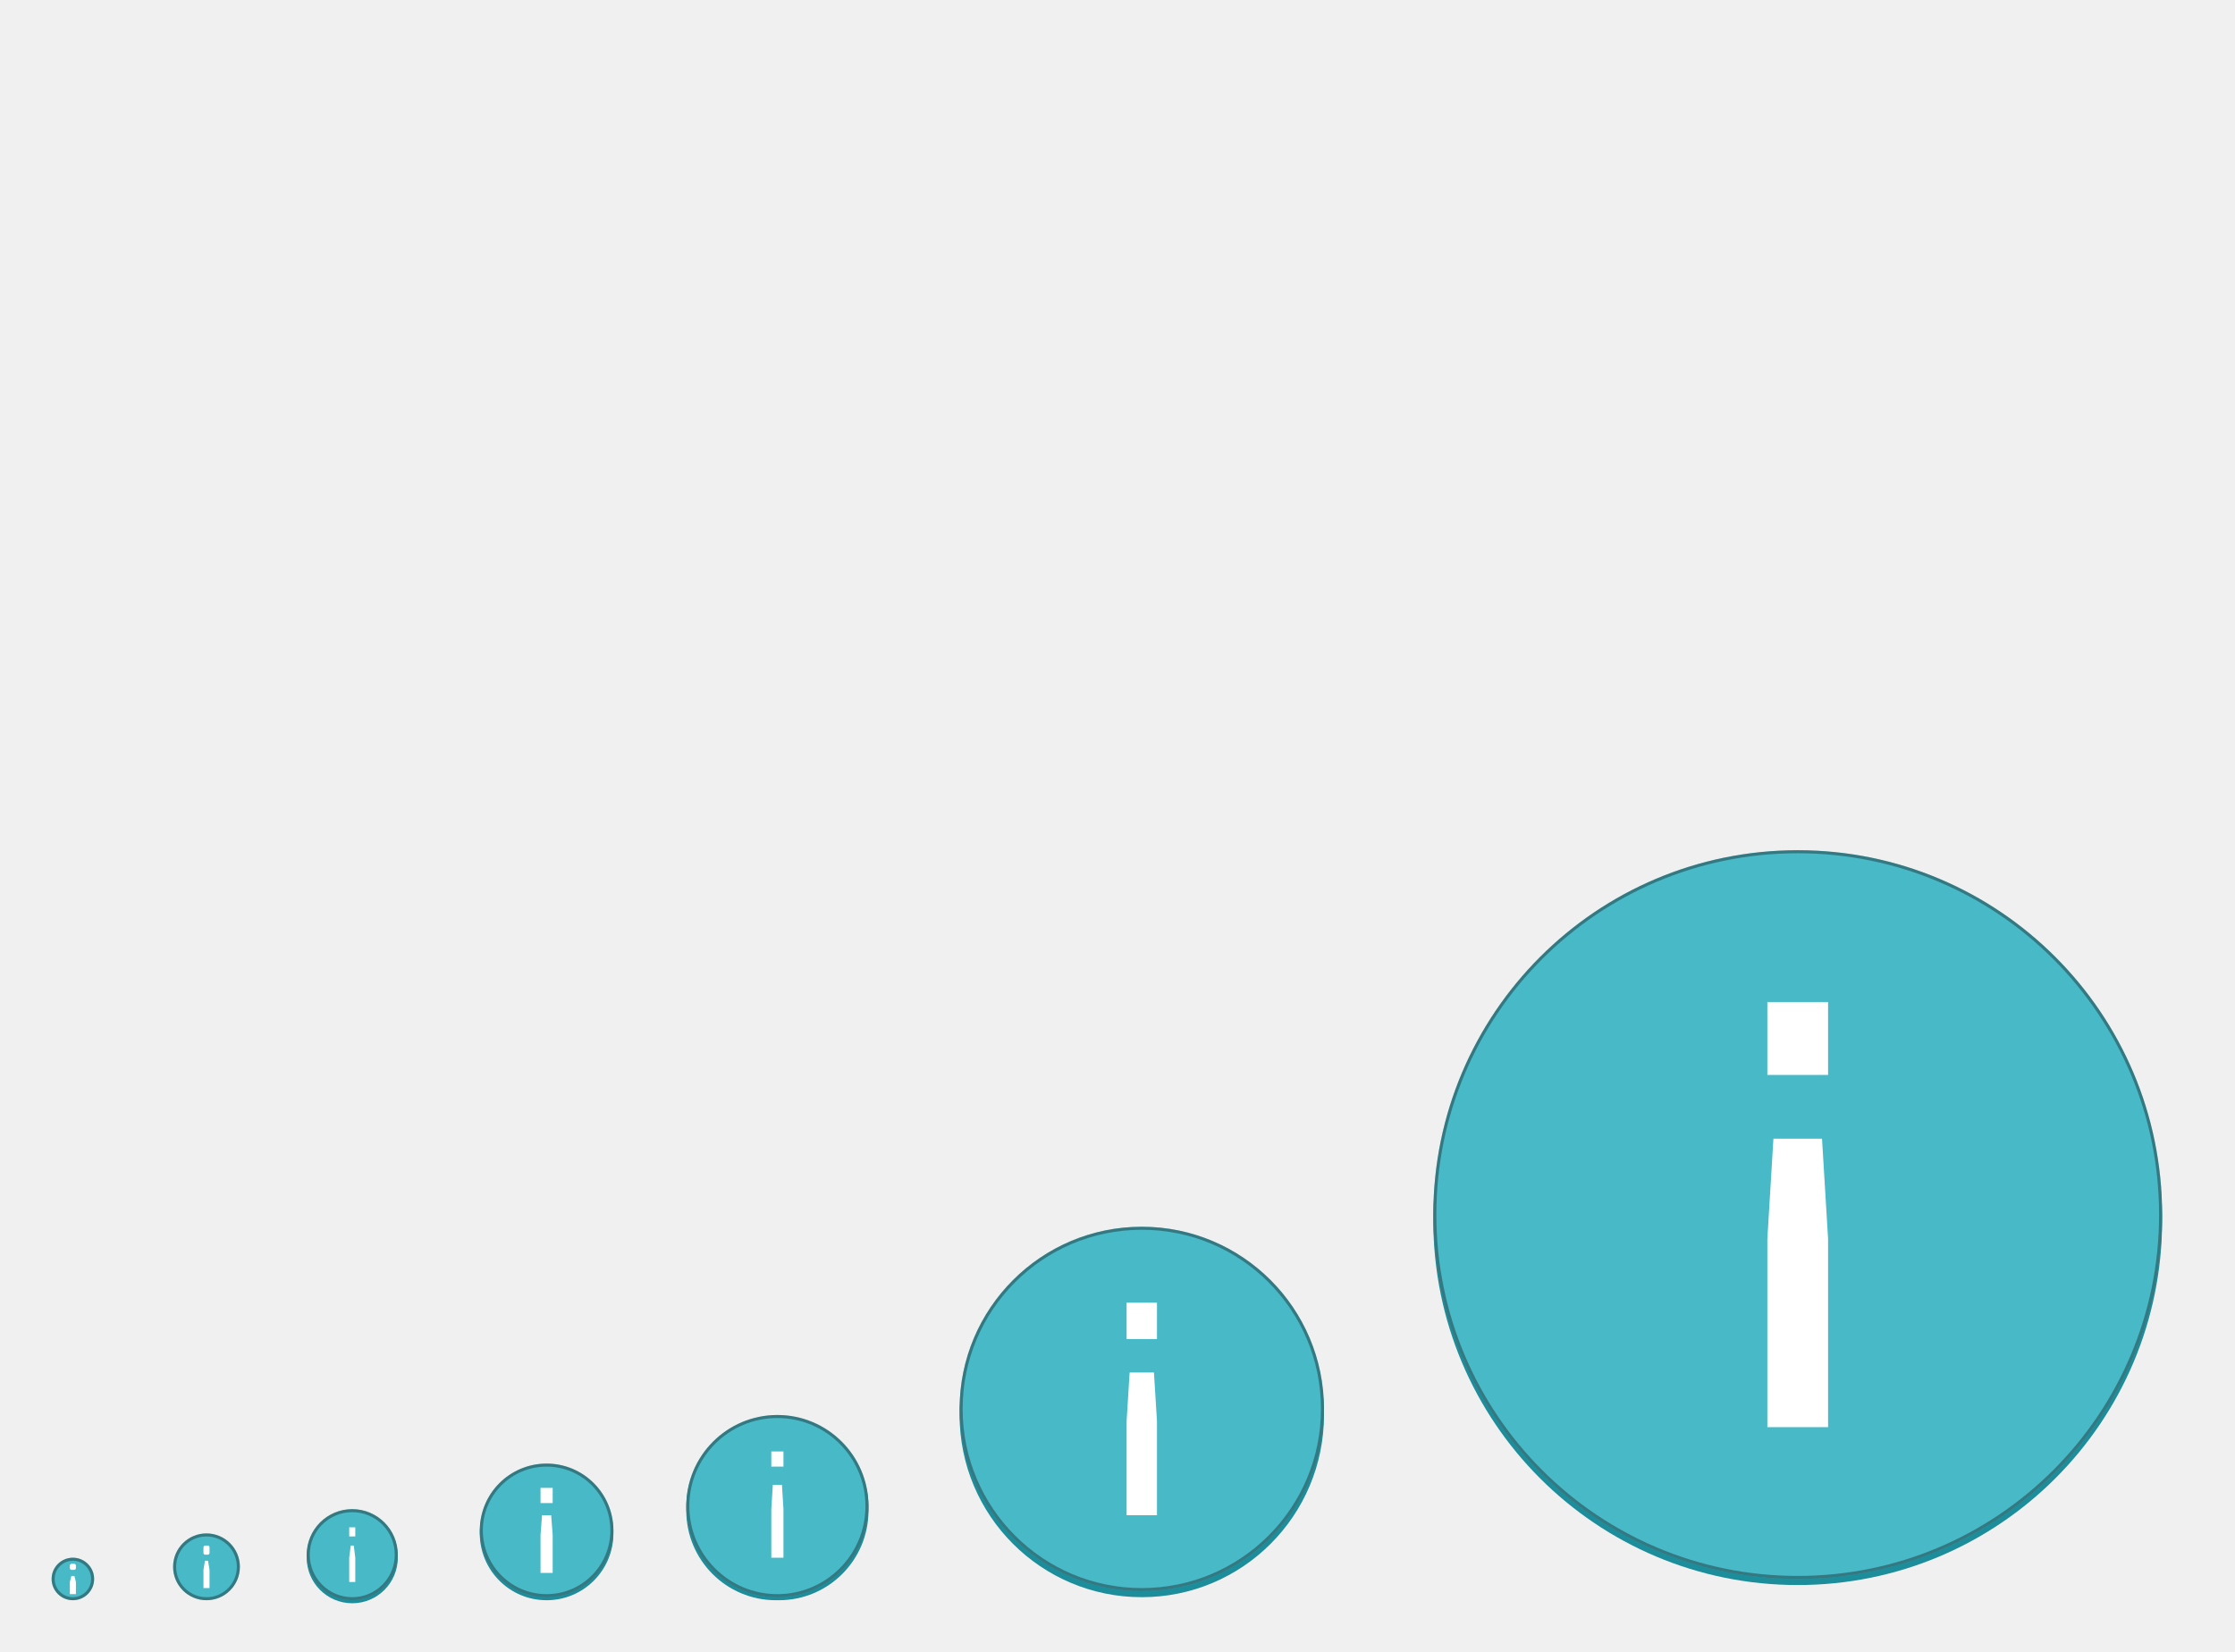
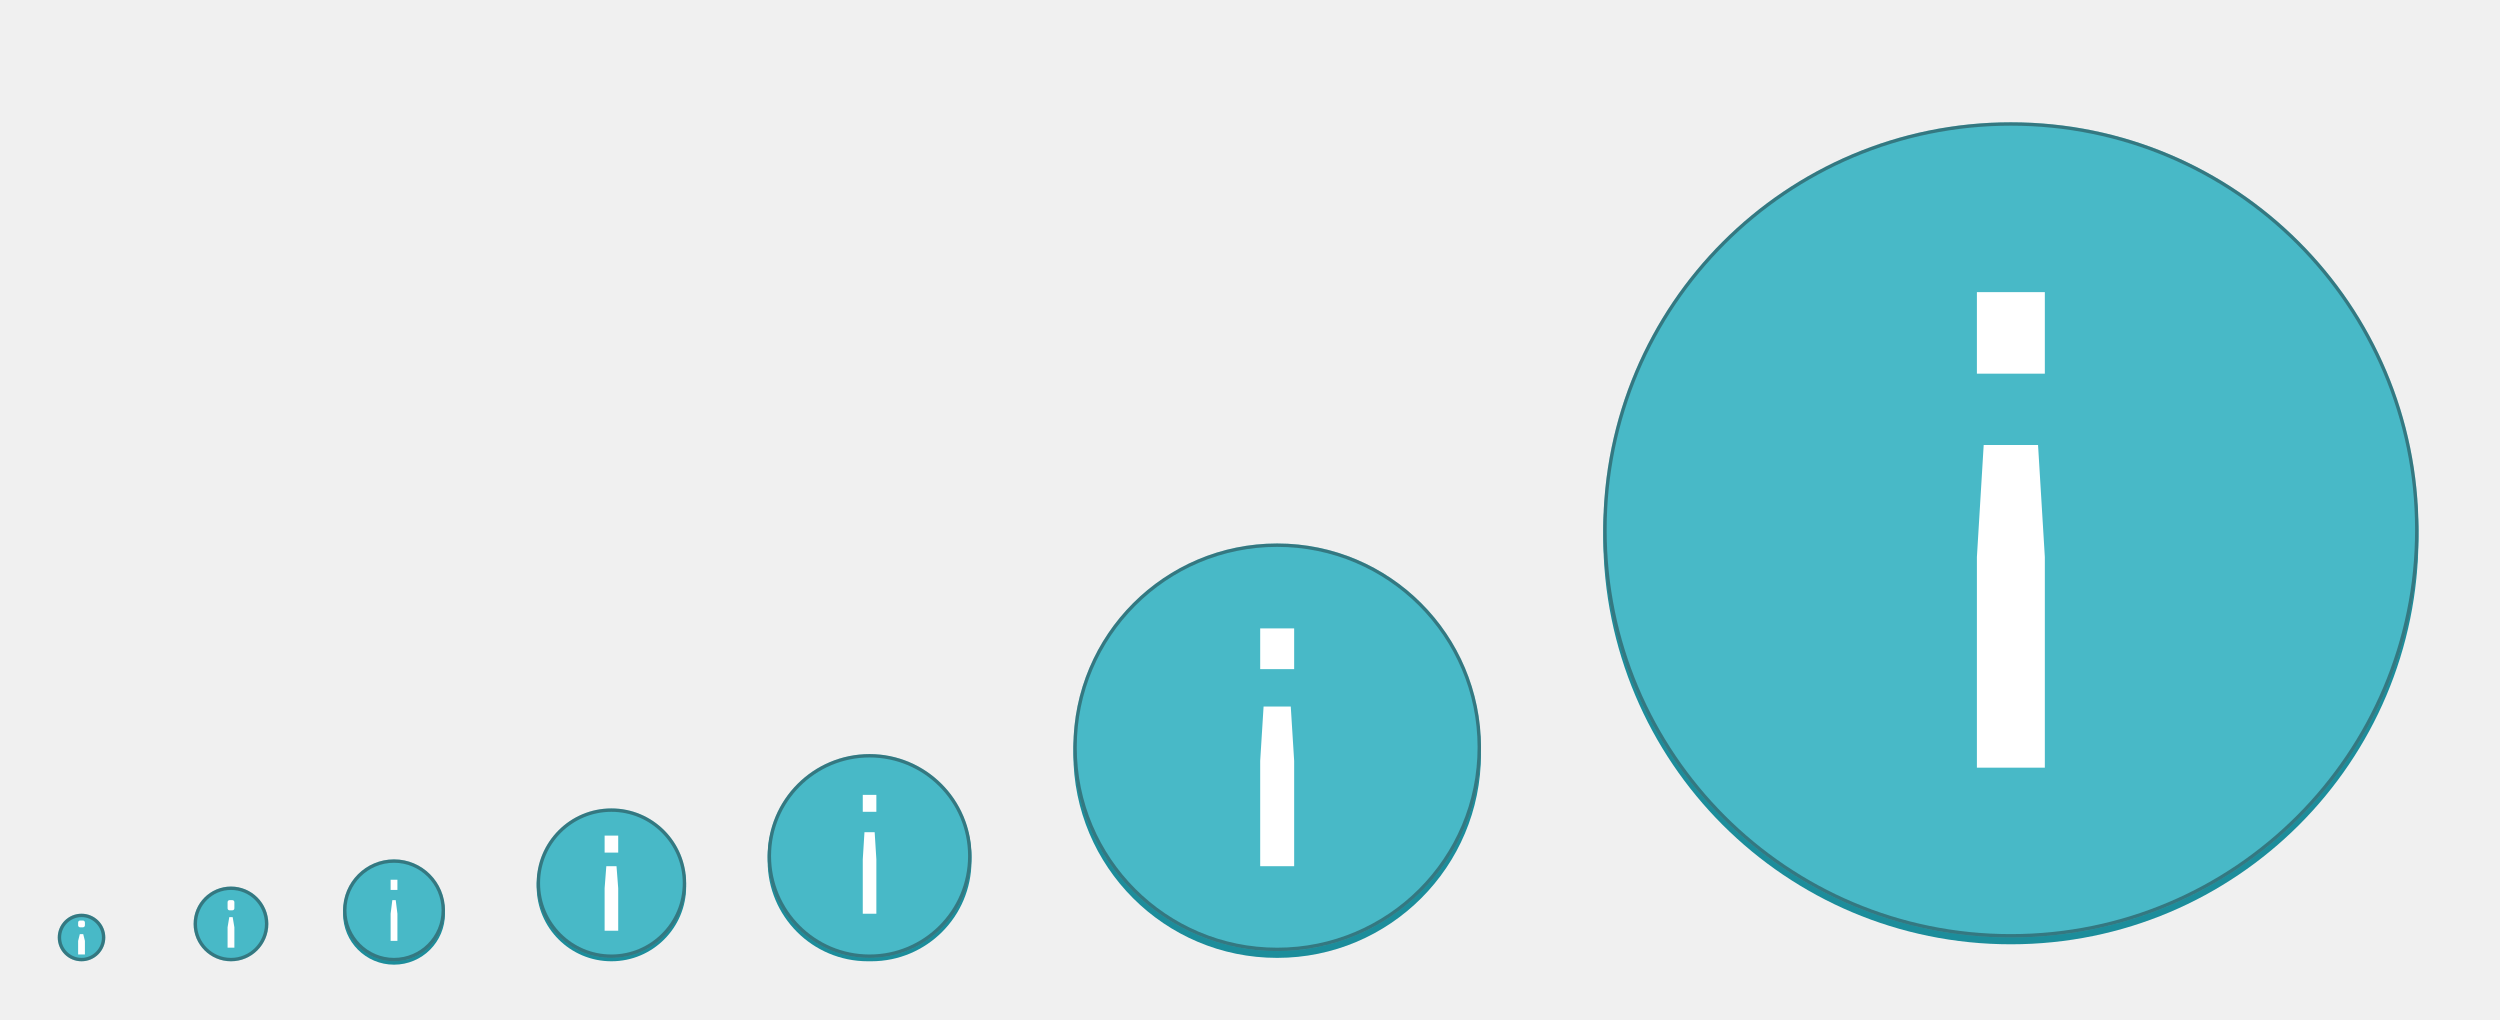
- <svg xmlns="http://www.w3.org/2000/svg" xmlns:xlink="http://www.w3.org/1999/xlink" width="736" height="544" id="svg11300" version="1.0" style="display:inline;enable-background:new">
+ <svg xmlns="http://www.w3.org/2000/svg" xmlns:xlink="http://www.w3.org/1999/xlink" width="736" height="300" id="svg11300" version="1.0" style="display:inline;enable-background:new">
  <defs id="defs3">
    <linearGradient id="linearGradient2797">
      <stop style="stop-color:#888888;stop-opacity:0.196" offset="0" id="stop2789" />
      <stop id="stop2791" offset="0.065" style="stop-color:#7f7f7f;stop-opacity:0.314" />
      <stop style="stop-color:#7f7f7f;stop-opacity:0.196" offset="0.927" id="stop2793" />
      <stop style="stop-color:#000000;stop-opacity:0.275" offset="1" id="stop2795" />
    </linearGradient>
    <linearGradient id="linearGradient2772">
      <stop style="stop-color:#888888;stop-opacity:0.196" offset="0" id="stop2764" />
      <stop id="stop2766" offset="0.038" style="stop-color:#7f7f7f;stop-opacity:0.314" />
      <stop style="stop-color:#7f7f7f;stop-opacity:0.196" offset="0.943" id="stop2768" />
      <stop style="stop-color:#000000;stop-opacity:0.275" offset="1" id="stop2770" />
    </linearGradient>
    <linearGradient id="linearGradient2689">
      <stop style="stop-color:#888888;stop-opacity:0.196" offset="0" id="stop2681" />
      <stop id="stop2683" offset="0.04" style="stop-color:#7f7f7f;stop-opacity:0.314" />
      <stop style="stop-color:#7f7f7f;stop-opacity:0.196" offset="0.92" id="stop2685" />
      <stop style="stop-color:#000000;stop-opacity:0.275" offset="1" id="stop2687" />
    </linearGradient>
    <linearGradient id="linearGradient2649">
      <stop id="stop2641" offset="0" style="stop-color:#888888;stop-opacity:0.196" />
      <stop style="stop-color:#7f7f7f;stop-opacity:0.314" offset="0.053" id="stop2643" />
      <stop id="stop2645" offset="0.895" style="stop-color:#7f7f7f;stop-opacity:0.196" />
      <stop id="stop2647" offset="1" style="stop-color:#000000;stop-opacity:0.275" />
    </linearGradient>
    <linearGradient id="linearGradient2591">
      <stop id="stop2583" offset="0" style="stop-color:#000000;stop-opacity:0.982" />
      <stop style="stop-color:#7f7f7f;stop-opacity:0.196" offset="0.094" id="stop2585" />
      <stop id="stop2587" offset="0.919" style="stop-color:#7f7f7f;stop-opacity:0.196" />
      <stop id="stop2589" offset="1" style="stop-color:#000000;stop-opacity:0.396" />
    </linearGradient>
    <linearGradient id="linearGradient2312">
      <stop style="stop-color:#ffffff;stop-opacity:0.118" offset="0" id="stop2304" />
      <stop id="stop2306" offset="0.094" style="stop-color:#7f7f7f;stop-opacity:0.196" />
      <stop style="stop-color:#7f7f7f;stop-opacity:0.196" offset="0.919" id="stop2308" />
      <stop style="stop-color:#000000;stop-opacity:0.396" offset="1" id="stop2310" />
    </linearGradient>
    <linearGradient id="linearGradient2157">
      <stop id="stop2153" offset="0" style="stop-color:#ffffff;stop-opacity:0.118" />
      <stop id="stop2155" offset="1" style="stop-color:#000000;stop-opacity:0.392" />
    </linearGradient>
    <linearGradient gradientTransform="translate(41,-7)" xlink:href="#linearGradient2157" id="linearGradient2071-2" x1="27" y1="270" x2="27" y2="288" gradientUnits="userSpaceOnUse" />
    <linearGradient gradientTransform="translate(461.5,-226.5)" xlink:href="#linearGradient2312" id="linearGradient2071-2-2-6-0-9-3" x1="130.5" y1="272.5" x2="130.5" y2="492.5" gradientUnits="userSpaceOnUse" />
    <linearGradient xlink:href="#linearGradient2591" id="linearGradient2571" x1="22" y1="271" x2="22" y2="281" gradientUnits="userSpaceOnUse" />
    <linearGradient gradientTransform="translate(44,-6)" xlink:href="#linearGradient2649" id="linearGradient2601-3" x1="20" y1="269" x2="20" y2="288" gradientUnits="userSpaceOnUse" />
    <linearGradient gradientTransform="translate(71,-29)" xlink:href="#linearGradient2689" id="linearGradient2601-3-4" x1="38" y1="285" x2="38" y2="310" gradientUnits="userSpaceOnUse" />
    <linearGradient gradientTransform="translate(178,-68)" xlink:href="#linearGradient2772" id="linearGradient2601-3-4-2-6" x1="66" y1="294" x2="66" y2="347" gradientUnits="userSpaceOnUse" />
    <linearGradient gradientTransform="translate(287,-75)" xlink:href="#linearGradient2797" id="linearGradient2601-3-4-2-7" x1="57" y1="241" x2="57" y2="350" gradientUnits="userSpaceOnUse" />
    <linearGradient gradientTransform="translate(2.5195313e-7,-2.5429688e-6)" xlink:href="#linearGradient2838" id="linearGradient2866" x1="494" y1="46" x2="494" y2="268" gradientUnits="userSpaceOnUse" />
    <linearGradient id="linearGradient2838">
      <stop id="stop2830" offset="0" style="stop-color:#888888;stop-opacity:0.196" />
      <stop style="stop-color:#7f7f7f;stop-opacity:0.314" offset="0.059" id="stop2832" />
      <stop id="stop2834" offset="0.941" style="stop-color:#7f7f7f;stop-opacity:0.196" />
      <stop id="stop2836" offset="1" style="stop-color:#000000;stop-opacity:0.275" />
    </linearGradient>
  </defs>
-   <g style="display:inline" id="layer1" transform="translate(0,244)">
+   <g style="display:inline" id="layer1">
    <g style="display:none" id="layer7">
      <text y="337.745" xml:space="preserve" x="15.007" style="font-style:normal;font-variant:normal;font-weight:normal;font-stretch:normal;line-height:0%;font-family:'DejaVu Sans';-inkscape-font-specification:'DejaVu Sans';display:inline;fill:#000000;fill-opacity:1;stroke:none;enable-background:new" id="context">
        <tspan style="font-style:normal;font-variant:normal;font-weight:normal;font-stretch:normal;font-size:18px;line-height:1.25;font-family:'Fira Sans';-inkscape-font-specification:'Fira Sans'" y="337.745" x="15.007" id="tspan3933">actions</tspan>
      </text>
      <text y="337.745" xml:space="preserve" x="142.488" style="font-style:normal;font-variant:normal;font-weight:bold;font-stretch:normal;line-height:0%;font-family:'DejaVu Sans';-inkscape-font-specification:'DejaVu Sans Bold';text-align:start;writing-mode:lr-tb;text-anchor:start;display:inline;fill:#000000;fill-opacity:1;stroke:none;enable-background:new" id="icon-name">
        <tspan style="font-style:normal;font-variant:normal;font-weight:bold;font-stretch:normal;font-size:18px;line-height:1.25;font-family:'Roboto Slab';-inkscape-font-specification:'Roboto Slab Bold'" y="337.745" x="142.488" id="tspan3937">help-info</tspan>
      </text>
      <rect style="display:inline;overflow:visible;visibility:visible;fill:#d3d7cf;fill-opacity:1;fill-rule:nonzero;stroke:none;stroke-width:2;marker:none;enable-background:accumulate" id="rect16x16" width="16" height="16" x="-32" y="268" transform="scale(-1,1)" />
      <rect style="display:inline;overflow:visible;visibility:visible;fill:#d3d7cf;fill-opacity:1;fill-rule:nonzero;stroke:none;stroke-width:2;marker:none;enable-background:accumulate" id="rect24x24" width="24" height="24" x="-80" y="260" transform="scale(-1,1)" />
      <rect style="display:inline;overflow:visible;visibility:visible;fill:#d3d7cf;fill-opacity:1;fill-rule:nonzero;stroke:none;stroke-width:2;marker:none;enable-background:accumulate" id="rect32x32" width="32" height="32" x="-132" y="252" transform="scale(-1,1)" />
      <rect y="236" x="-204" height="48" width="48" id="rect48x48" style="display:inline;overflow:visible;visibility:visible;fill:#d3d7cf;fill-opacity:1;fill-rule:nonzero;stroke:none;stroke-width:2;marker:none;enable-background:accumulate" transform="scale(-1,1)" />
      <rect style="display:inline;overflow:visible;visibility:visible;fill:#d3d7cf;fill-opacity:1;fill-rule:nonzero;stroke:none;stroke-width:0.25;marker:none;enable-background:accumulate" id="rect3951" width="64" height="64" x="-288" y="220" transform="scale(-1,1)" />
      <rect y="28" x="-720" height="256" width="256" id="rect48x48-3" style="display:inline;overflow:visible;visibility:visible;fill:#d3d7cf;fill-opacity:1;fill-rule:nonzero;stroke:none;stroke-width:10.667;marker:none;enable-background:accumulate" transform="scale(-1,1)" />
      <rect y="156" x="-440" height="128" width="128" id="rect48x48-6" style="display:inline;overflow:visible;visibility:visible;fill:#d3d7cf;fill-opacity:1;fill-rule:nonzero;stroke:none;stroke-width:5.333;marker:none;enable-background:accumulate" transform="scale(-1,1)" />
      <text xml:space="preserve" style="font-style:normal;font-weight:normal;font-size:10.667px;line-height:1.25;font-family:sans-serif;letter-spacing:0px;word-spacing:0px;fill:#000000;fill-opacity:1;stroke:none" x="463.605" y="294.069" id="text858">
        <tspan id="tspan856" x="463.605" y="294.069" style="font-style:normal;font-variant:normal;font-weight:normal;font-stretch:normal;font-family:'Roboto Slab';-inkscape-font-specification:'Roboto Slab'">256</tspan>
      </text>
      <text xml:space="preserve" style="font-style:normal;font-weight:normal;font-size:10.667px;line-height:1.25;font-family:sans-serif;letter-spacing:0px;word-spacing:0px;display:inline;fill:#000000;fill-opacity:1;stroke:none;enable-background:new" x="311.605" y="294.069" id="text858-7">
        <tspan x="311.605" y="294.069" style="font-style:normal;font-variant:normal;font-weight:normal;font-stretch:normal;font-family:'Roboto Slab';-inkscape-font-specification:'Roboto Slab'" id="tspan918">128</tspan>
      </text>
      <text xml:space="preserve" style="font-style:normal;font-weight:normal;font-size:10.667px;line-height:1.25;font-family:sans-serif;letter-spacing:0px;word-spacing:0px;display:inline;fill:#000000;fill-opacity:1;stroke:none;enable-background:new" x="223.605" y="294.069" id="text858-79">
        <tspan id="tspan856-7" x="223.605" y="294.069" style="font-style:normal;font-variant:normal;font-weight:normal;font-stretch:normal;font-family:'Roboto Slab';-inkscape-font-specification:'Roboto Slab'">64</tspan>
      </text>
      <text xml:space="preserve" style="font-style:normal;font-weight:normal;font-size:10.667px;line-height:1.25;font-family:sans-serif;letter-spacing:0px;word-spacing:0px;display:inline;fill:#000000;fill-opacity:1;stroke:none;enable-background:new" x="155.605" y="294.069" id="text858-1">
        <tspan id="tspan856-6" x="155.605" y="294.069" style="font-style:normal;font-variant:normal;font-weight:normal;font-stretch:normal;font-family:'Roboto Slab';-inkscape-font-specification:'Roboto Slab'">48</tspan>
      </text>
      <text xml:space="preserve" style="font-style:normal;font-weight:normal;font-size:10.667px;line-height:1.25;font-family:sans-serif;letter-spacing:0px;word-spacing:0px;display:inline;fill:#000000;fill-opacity:1;stroke:none;enable-background:new" x="99.605" y="294.069" id="text858-3">
        <tspan id="tspan856-0" x="99.605" y="294.069" style="font-style:normal;font-variant:normal;font-weight:normal;font-stretch:normal;font-family:'Roboto Slab';-inkscape-font-specification:'Roboto Slab'">32</tspan>
      </text>
      <text xml:space="preserve" style="font-style:normal;font-weight:normal;font-size:10.667px;line-height:1.25;font-family:sans-serif;letter-spacing:0px;word-spacing:0px;display:inline;fill:#000000;fill-opacity:1;stroke:none;enable-background:new" x="55.605" y="294.069" id="text858-2">
        <tspan id="tspan856-1" x="55.605" y="294.069" style="font-style:normal;font-variant:normal;font-weight:normal;font-stretch:normal;font-family:'Roboto Slab';-inkscape-font-specification:'Roboto Slab'">24</tspan>
      </text>
      <text xml:space="preserve" style="font-style:normal;font-weight:normal;font-size:10.667px;line-height:1.25;font-family:sans-serif;letter-spacing:0px;word-spacing:0px;display:inline;fill:#000000;fill-opacity:1;stroke:none;enable-background:new" x="15.605" y="294.069" id="text858-5">
        <tspan id="tspan856-65" x="15.605" y="294.069" style="font-style:normal;font-variant:normal;font-weight:normal;font-stretch:normal;font-family:'Roboto Slab';-inkscape-font-specification:'Roboto Slab'">16</tspan>
      </text>
    </g>
    <g id="layer2" style="display:none">
      <rect style="display:inline;opacity:1;vector-effect:none;fill:#000000;fill-opacity:0.196;stroke:url(#linearGradient2866);stroke-width:2;stroke-linecap:round;stroke-linejoin:round;stroke-miterlimit:4;stroke-dasharray:none;stroke-dashoffset:0;stroke-opacity:0.275;enable-background:new" id="rect2858" width="224" height="224" x="480" y="44" ry="15" />
      <rect style="display:inline;opacity:1;vector-effect:none;fill:#000000;fill-opacity:0.196;stroke:none;stroke-width:2;stroke-linecap:round;stroke-linejoin:round;stroke-miterlimit:4;stroke-dasharray:none;stroke-dashoffset:0;stroke-opacity:0.275;enable-background:new" id="rect2868" width="112" height="112" x="320" y="164" ry="0" />
      <rect style="display:inline;opacity:1;vector-effect:none;fill:#000000;fill-opacity:0.196;stroke:none;stroke-width:2;stroke-linecap:round;stroke-linejoin:round;stroke-miterlimit:4;stroke-dasharray:none;stroke-dashoffset:0;stroke-opacity:0.275;enable-background:new" id="rect2874" width="56" height="56" x="228" y="224" ry="0" />
      <rect style="display:inline;opacity:1;vector-effect:none;fill:#000000;fill-opacity:0.196;stroke:none;stroke-width:2;stroke-linecap:round;stroke-linejoin:round;stroke-miterlimit:4;stroke-dasharray:none;stroke-dashoffset:0;stroke-opacity:0.275;enable-background:new" id="rect2876" width="40" height="40" x="160" y="240" />
      <rect style="display:inline;opacity:1;vector-effect:none;fill:#000000;fill-opacity:0.196;stroke:none;stroke-width:2;stroke-linecap:round;stroke-linejoin:round;stroke-miterlimit:4;stroke-dasharray:none;stroke-dashoffset:0;stroke-opacity:0.275;enable-background:new" id="rect2878" width="28" height="28" x="102" y="254" />
      <rect style="display:inline;opacity:1;vector-effect:none;fill:#000000;fill-opacity:0.196;stroke:none;stroke-width:2;stroke-linecap:round;stroke-linejoin:round;stroke-miterlimit:4;stroke-dasharray:none;stroke-dashoffset:0;stroke-opacity:0.275;enable-background:new" id="rect2880" width="22" height="22" x="57" y="261" />
      <rect style="display:inline;opacity:1;vector-effect:none;fill:#000000;fill-opacity:0.196;stroke:none;stroke-width:2;stroke-linecap:round;stroke-linejoin:round;stroke-miterlimit:4;stroke-dasharray:none;stroke-dashoffset:0;stroke-opacity:0.275;enable-background:new" id="rect2882" width="14" height="14" x="17" y="269" />
      <g id="g916" transform="matrix(2,0,0,2,-547.8561,-160.4502)">
        <circle style="display:inline;opacity:0.1;vector-effect:none;fill:none;fill-opacity:1;stroke:#000000;stroke-width:0.99;stroke-linecap:butt;stroke-linejoin:miter;stroke-miterlimit:4;stroke-dasharray:0.99, 0.99;stroke-dashoffset:0;stroke-opacity:1;marker:none;marker-start:none;marker-mid:none;marker-end:none;paint-order:normal;enable-background:new" id="circle2892" r="59.504" cy="158.225" cx="569.928" />
        <rect style="display:inline;opacity:0.1;vector-effect:none;fill:none;fill-opacity:1;stroke:#000000;stroke-width:0.99;stroke-linecap:butt;stroke-linejoin:miter;stroke-miterlimit:4;stroke-dasharray:0.99, 0.99;stroke-dashoffset:0;stroke-opacity:1;marker:none;marker-start:none;marker-mid:none;marker-end:none;paint-order:normal;enable-background:new" id="rect2894" width="87.01" height="111.01" x="526.423" y="102.72" rx="8.701" ry="7.929" />
        <rect style="display:inline;opacity:0.1;vector-effect:none;fill:none;fill-opacity:1;stroke:#000000;stroke-width:0.99;stroke-linecap:butt;stroke-linejoin:miter;stroke-miterlimit:4;stroke-dasharray:0.99, 0.99;stroke-dashoffset:0;stroke-opacity:1;marker:none;marker-start:none;marker-mid:none;marker-end:none;paint-order:normal;enable-background:new" id="rect2896" width="103.01" height="103.01" x="518.423" y="106.72" rx="7.924" ry="7.924" />
        <rect style="display:inline;opacity:0.1;vector-effect:none;fill:none;fill-opacity:1;stroke:#000000;stroke-width:0.99;stroke-linecap:butt;stroke-linejoin:miter;stroke-miterlimit:4;stroke-dasharray:0.99, 0.99;stroke-dashoffset:0;stroke-opacity:1;marker:none;marker-start:none;marker-mid:none;marker-end:none;paint-order:normal;enable-background:new" id="rect2898" width="111.01" height="87.01" x="514.423" y="122.72" rx="7.929" ry="8.701" />
        <path style="display:inline;fill:none;stroke:#62a0ea;stroke-width:2;stroke-linecap:butt;stroke-linejoin:miter;stroke-miterlimit:4;stroke-dasharray:none;stroke-opacity:1;enable-background:new" d="m 505.928,211.225 h 128" id="path2900" />
      </g>
      <g transform="translate(312,-16)" style="display:inline;enable-background:new" id="g886">
        <circle style="display:inline;opacity:0.1;vector-effect:none;fill:none;fill-opacity:1;stroke:#000000;stroke-width:0.99;stroke-linecap:butt;stroke-linejoin:miter;stroke-miterlimit:4;stroke-dasharray:0.99, 0.99;stroke-dashoffset:0;stroke-opacity:1;marker:none;marker-start:none;marker-mid:none;marker-end:none;paint-order:normal;enable-background:new" id="circle2892-3" r="59.504" cy="236" cx="64" />
        <rect style="display:inline;opacity:0.1;vector-effect:none;fill:none;fill-opacity:1;stroke:#000000;stroke-width:0.99;stroke-linecap:butt;stroke-linejoin:miter;stroke-miterlimit:4;stroke-dasharray:0.99, 0.99;stroke-dashoffset:0;stroke-opacity:1;marker:none;marker-start:none;marker-mid:none;marker-end:none;paint-order:normal;enable-background:new" id="rect2894-6" width="87.01" height="111.01" x="20.495" y="180.495" rx="8.701" ry="7.929" />
        <rect style="display:inline;opacity:0.1;vector-effect:none;fill:none;fill-opacity:1;stroke:#000000;stroke-width:0.99;stroke-linecap:butt;stroke-linejoin:miter;stroke-miterlimit:4;stroke-dasharray:0.99, 0.99;stroke-dashoffset:0;stroke-opacity:1;marker:none;marker-start:none;marker-mid:none;marker-end:none;paint-order:normal;enable-background:new" id="rect2896-7" width="103.01" height="103.01" x="12.495" y="184.495" rx="7.924" ry="7.924" />
        <rect style="display:inline;opacity:0.1;vector-effect:none;fill:none;fill-opacity:1;stroke:#000000;stroke-width:0.99;stroke-linecap:butt;stroke-linejoin:miter;stroke-miterlimit:4;stroke-dasharray:0.99, 0.99;stroke-dashoffset:0;stroke-opacity:1;marker:none;marker-start:none;marker-mid:none;marker-end:none;paint-order:normal;enable-background:new" id="rect2898-5" width="111.01" height="87.01" x="8.495" y="200.495" rx="7.929" ry="8.701" />
        <path style="display:inline;fill:none;stroke:#62a0ea;stroke-width:2;stroke-linecap:butt;stroke-linejoin:miter;stroke-miterlimit:4;stroke-dasharray:none;stroke-opacity:1;enable-background:new" d="M 2.6203015e-5,289 H 128" id="path2900-3" />
      </g>
      <g transform="matrix(0.5,0,0,0.5,224,134)" style="display:inline;enable-background:new" id="g886-5">
        <circle style="display:inline;opacity:0.1;vector-effect:none;fill:none;fill-opacity:1;stroke:#000000;stroke-width:0.99;stroke-linecap:butt;stroke-linejoin:miter;stroke-miterlimit:4;stroke-dasharray:0.99, 0.99;stroke-dashoffset:0;stroke-opacity:1;marker:none;marker-start:none;marker-mid:none;marker-end:none;paint-order:normal;enable-background:new" id="circle2892-6" r="59.504" cy="236" cx="64" />
        <rect style="display:inline;opacity:0.1;vector-effect:none;fill:none;fill-opacity:1;stroke:#000000;stroke-width:0.99;stroke-linecap:butt;stroke-linejoin:miter;stroke-miterlimit:4;stroke-dasharray:0.99, 0.99;stroke-dashoffset:0;stroke-opacity:1;marker:none;marker-start:none;marker-mid:none;marker-end:none;paint-order:normal;enable-background:new" id="rect2894-2" width="87.01" height="111.01" x="20.495" y="180.495" rx="8.701" ry="7.929" />
        <rect style="display:inline;opacity:0.1;vector-effect:none;fill:none;fill-opacity:1;stroke:#000000;stroke-width:0.99;stroke-linecap:butt;stroke-linejoin:miter;stroke-miterlimit:4;stroke-dasharray:0.99, 0.99;stroke-dashoffset:0;stroke-opacity:1;marker:none;marker-start:none;marker-mid:none;marker-end:none;paint-order:normal;enable-background:new" id="rect2896-9" width="103.01" height="103.01" x="12.495" y="184.495" rx="7.924" ry="7.924" />
        <rect style="display:inline;opacity:0.1;vector-effect:none;fill:none;fill-opacity:1;stroke:#000000;stroke-width:0.99;stroke-linecap:butt;stroke-linejoin:miter;stroke-miterlimit:4;stroke-dasharray:0.99, 0.99;stroke-dashoffset:0;stroke-opacity:1;marker:none;marker-start:none;marker-mid:none;marker-end:none;paint-order:normal;enable-background:new" id="rect2898-1" width="111.01" height="87.01" x="8.495" y="200.495" rx="7.929" ry="8.701" />
        <path style="display:inline;fill:none;stroke:#62a0ea;stroke-width:2;stroke-linecap:butt;stroke-linejoin:miter;stroke-miterlimit:4;stroke-dasharray:none;stroke-opacity:1;enable-background:new" d="M 2.6203015e-5,289 H 128" id="path2900-2" />
      </g>
      <g transform="matrix(0.375,0,0,0.375,156,171.5)" style="display:inline;enable-background:new" id="g886-5-2">
        <circle style="display:inline;opacity:0.1;vector-effect:none;fill:none;fill-opacity:1;stroke:#000000;stroke-width:0.968;stroke-linecap:butt;stroke-linejoin:miter;stroke-miterlimit:4;stroke-dasharray:0.968, 0.968;stroke-dashoffset:0;stroke-opacity:1;marker:none;marker-start:none;marker-mid:none;marker-end:none;paint-order:normal;enable-background:new" id="circle2892-6-6" cy="236" cx="64" r="58.183" />
        <rect style="display:inline;opacity:0.1;vector-effect:none;fill:none;fill-opacity:1;stroke:#000000;stroke-width:0.975;stroke-linecap:butt;stroke-linejoin:miter;stroke-miterlimit:4;stroke-dasharray:0.975, 0.975;stroke-dashoffset:0;stroke-opacity:1;marker:none;marker-start:none;marker-mid:none;marker-end:none;paint-order:normal;enable-background:new" id="rect2894-2-1" width="84.358" height="111.025" x="21.821" y="180.487" rx="8.436" ry="7.93" />
        <rect style="display:inline;opacity:0.1;vector-effect:none;fill:none;fill-opacity:1;stroke:#000000;stroke-width:1.015;stroke-linecap:butt;stroke-linejoin:miter;stroke-miterlimit:4;stroke-dasharray:1.015, 1.015;stroke-dashoffset:0;stroke-opacity:1;marker:none;marker-start:none;marker-mid:none;marker-end:none;paint-order:normal;enable-background:new" id="rect2896-9-8" width="105.651" height="105.651" x="11.174" y="183.174" rx="8.127" ry="8.127" />
        <rect style="display:inline;opacity:0.1;vector-effect:none;fill:none;fill-opacity:1;stroke:#000000;stroke-width:0.975;stroke-linecap:butt;stroke-linejoin:miter;stroke-miterlimit:4;stroke-dasharray:0.975, 0.975;stroke-dashoffset:0;stroke-opacity:1;marker:none;marker-start:none;marker-mid:none;marker-end:none;paint-order:normal;enable-background:new" id="rect2898-1-7" width="111.025" height="84.358" x="8.487" y="201.821" rx="7.93" ry="8.436" />
        <path style="display:inline;fill:none;stroke:#62a0ea;stroke-width:2;stroke-linecap:butt;stroke-linejoin:miter;stroke-miterlimit:4;stroke-dasharray:none;stroke-opacity:1;enable-background:new" d="M 2.6283016e-5,287.667 H 128" id="path2900-2-9" />
        <circle style="display:inline;opacity:0.1;vector-effect:none;fill:none;fill-opacity:1;stroke:#000000;stroke-width:0.363;stroke-linecap:butt;stroke-linejoin:miter;stroke-miterlimit:4;stroke-dasharray:0.363, 0.363;stroke-dashoffset:0;stroke-opacity:1;marker:none;marker-start:none;marker-mid:none;marker-end:none;paint-order:normal;enable-background:new" id="circle2892-6-6-5" cy="22" cx="22" r="21.818" />
      </g>
      <g transform="matrix(0.25,0,0,0.25,99.99999,209)" style="display:inline;enable-background:new" id="g886-5-1">
        <circle style="display:inline;opacity:0.1;vector-effect:none;fill:none;fill-opacity:1;stroke:#000000;stroke-width:0.99;stroke-linecap:butt;stroke-linejoin:miter;stroke-miterlimit:4;stroke-dasharray:0.99, 0.99;stroke-dashoffset:0;stroke-opacity:1;marker:none;marker-start:none;marker-mid:none;marker-end:none;paint-order:normal;enable-background:new" id="circle2892-6-2" r="59.504" cy="236" cx="64" />
        <rect style="display:inline;opacity:0.1;vector-effect:none;fill:none;fill-opacity:1;stroke:#000000;stroke-width:0.99;stroke-linecap:butt;stroke-linejoin:miter;stroke-miterlimit:4;stroke-dasharray:0.99, 0.99;stroke-dashoffset:0;stroke-opacity:1;marker:none;marker-start:none;marker-mid:none;marker-end:none;paint-order:normal;enable-background:new" id="rect2894-2-9" width="87.01" height="111.01" x="20.495" y="180.495" rx="8.701" ry="7.929" />
        <rect style="display:inline;opacity:0.1;vector-effect:none;fill:none;fill-opacity:1;stroke:#000000;stroke-width:0.99;stroke-linecap:butt;stroke-linejoin:miter;stroke-miterlimit:4;stroke-dasharray:0.99, 0.99;stroke-dashoffset:0;stroke-opacity:1;marker:none;marker-start:none;marker-mid:none;marker-end:none;paint-order:normal;enable-background:new" id="rect2896-9-3" width="103.01" height="103.01" x="12.495" y="184.495" rx="7.924" ry="7.924" />
        <rect style="display:inline;opacity:0.1;vector-effect:none;fill:none;fill-opacity:1;stroke:#000000;stroke-width:0.99;stroke-linecap:butt;stroke-linejoin:miter;stroke-miterlimit:4;stroke-dasharray:0.99, 0.99;stroke-dashoffset:0;stroke-opacity:1;marker:none;marker-start:none;marker-mid:none;marker-end:none;paint-order:normal;enable-background:new" id="rect2898-1-1" width="111.01" height="87.01" x="8.495" y="200.495" rx="7.929" ry="8.701" />
        <path style="display:inline;fill:none;stroke:#62a0ea;stroke-width:2;stroke-linecap:butt;stroke-linejoin:miter;stroke-miterlimit:4;stroke-dasharray:none;stroke-opacity:1;enable-background:new" d="M 2.6203015e-5,289 H 128" id="path2900-2-94" />
      </g>
    </g>
    <g id="layer6" style="display:inline">
      <g aria-label="?" style="font-style:normal;font-variant:normal;font-weight:normal;font-stretch:normal;font-size:14.084px;line-height:1.25;font-family:'Fira Sans';-inkscape-font-specification:'Fira Sans';letter-spacing:0px;word-spacing:0px;display:inline;fill:#ffffff;fill-opacity:1;stroke:none;stroke-width:2.641;enable-background:new" id="text1492-4" transform="translate(41,-6)" />
      <rect style="display:inline;opacity:1;vector-effect:none;fill:#1c8d9b;fill-opacity:1;stroke:none;stroke-width:1;stroke-linecap:round;stroke-linejoin:round;stroke-miterlimit:4;stroke-dasharray:none;stroke-dashoffset:0;stroke-opacity:0.314;enable-background:new" id="rect1488-2-7-8-2-0-8-0" width="240" height="240" x="472" y="38" ry="120" />
      <rect style="display:inline;opacity:1;vector-effect:none;fill:#48b9c7;fill-opacity:1;stroke:none;stroke-width:1;stroke-linecap:round;stroke-linejoin:round;stroke-miterlimit:4;stroke-dasharray:none;stroke-dashoffset:0;stroke-opacity:0.314;enable-background:new" id="rect1488-2-7-8-2-0-8" width="240" height="240" x="472" y="36" ry="120" />
      <rect style="display:inline;opacity:1;vector-effect:none;fill:none;fill-opacity:1;stroke:#161616;stroke-width:1;stroke-linecap:round;stroke-linejoin:round;stroke-miterlimit:4;stroke-dasharray:none;stroke-dashoffset:0;stroke-opacity:0.392;enable-background:new" id="rect1488-2-7-8-2-0-8-2" width="239" height="239" x="472.5" y="36.5" ry="119.5" />
      <rect style="display:inline;opacity:1;vector-effect:none;fill:#1c8d9b;fill-opacity:1;stroke:none;stroke-width:1;stroke-linecap:round;stroke-linejoin:round;stroke-miterlimit:4;stroke-dasharray:none;stroke-dashoffset:0;stroke-opacity:0.392;enable-background:new" id="rect1354" width="120" height="120" x="316" y="162" ry="60" />
      <rect style="display:inline;opacity:1;vector-effect:none;fill:#48b9c7;fill-opacity:1;stroke:none;stroke-width:1;stroke-linecap:round;stroke-linejoin:round;stroke-miterlimit:4;stroke-dasharray:none;stroke-dashoffset:0;stroke-opacity:0.392;enable-background:new" id="rect1333" width="120" height="120" x="316" y="160" ry="60" />
      <rect style="display:inline;opacity:1;vector-effect:none;fill:#1c8d9b;fill-opacity:1;stroke:none;stroke-width:1;stroke-linecap:round;stroke-linejoin:round;stroke-miterlimit:4;stroke-dasharray:none;stroke-dashoffset:0;stroke-opacity:0.392;enable-background:new" id="rect1354-1" width="60" height="60" x="226" y="223" ry="29.5" />
      <rect style="display:inline;opacity:1;vector-effect:none;fill:#48b9c7;fill-opacity:1;stroke:none;stroke-width:1;stroke-linecap:round;stroke-linejoin:round;stroke-miterlimit:4;stroke-dasharray:none;stroke-dashoffset:0;stroke-opacity:0.392;enable-background:new" id="rect1344" width="60" height="60" x="226" y="222" ry="30" />
      <rect style="display:inline;opacity:1;vector-effect:none;fill:#1c8d9b;fill-opacity:1;stroke:none;stroke-width:0.957;stroke-linecap:round;stroke-linejoin:round;stroke-miterlimit:4;stroke-dasharray:none;stroke-dashoffset:0;stroke-opacity:0.392;enable-background:new" id="rect1346-5" width="44" height="44" x="158" y="239" ry="22" />
      <rect style="display:inline;opacity:1;vector-effect:none;fill:#48b9c7;fill-opacity:1;stroke:none;stroke-width:0.957;stroke-linecap:round;stroke-linejoin:round;stroke-miterlimit:4;stroke-dasharray:none;stroke-dashoffset:0;stroke-opacity:0.392;enable-background:new" id="rect1346" width="44" height="44" x="158" y="238" ry="22" />
      <rect style="display:inline;opacity:1;vector-effect:none;fill:#1c8d9b;fill-opacity:1;stroke:none;stroke-width:1;stroke-linecap:round;stroke-linejoin:round;stroke-miterlimit:4;stroke-dasharray:none;stroke-dashoffset:0;stroke-opacity:0.392;enable-background:new" id="rect1348-4" width="30" height="30" x="101" y="254" ry="15" />
      <rect style="display:inline;opacity:1;vector-effect:none;fill:#48b9c7;fill-opacity:1;stroke:none;stroke-width:1;stroke-linecap:round;stroke-linejoin:round;stroke-miterlimit:4;stroke-dasharray:none;stroke-dashoffset:0;stroke-opacity:0.392;enable-background:new" id="rect1348" width="30" height="30" x="101" y="253" ry="15" />
      <rect style="display:inline;opacity:1;vector-effect:none;fill:#48b9c7;fill-opacity:1;stroke:none;stroke-width:1;stroke-linecap:round;stroke-linejoin:round;stroke-miterlimit:4;stroke-dasharray:none;stroke-dashoffset:0;stroke-opacity:0.392;enable-background:new" id="rect1350" width="22" height="22" x="57" y="261" ry="11" />
      <rect style="display:inline;opacity:1;vector-effect:none;fill:#48b9c7;fill-opacity:1;stroke:none;stroke-width:1;stroke-linecap:round;stroke-linejoin:round;stroke-miterlimit:4;stroke-dasharray:none;stroke-dashoffset:0;stroke-opacity:0.392;enable-background:new" id="rect1352" width="14" height="14" x="17" y="269" ry="7" />
      <rect style="display:inline;opacity:1;vector-effect:none;fill:none;fill-opacity:1;stroke:#161616;stroke-width:1;stroke-linecap:round;stroke-linejoin:round;stroke-miterlimit:4;stroke-dasharray:none;stroke-dashoffset:0;stroke-opacity:0.392;enable-background:new" id="rect1488-2-7-8-2-0-8-2-7" width="119" height="119" x="316.5" y="160.5" ry="59.5" />
      <rect style="display:inline;opacity:1;vector-effect:none;fill:none;fill-opacity:1;stroke:#161616;stroke-width:1;stroke-linecap:round;stroke-linejoin:round;stroke-miterlimit:4;stroke-dasharray:none;stroke-dashoffset:0;stroke-opacity:0.392;enable-background:new" id="rect1488-2-7-8-2-0-8-2-7-6" width="59" height="59" x="226.5" y="222.5" ry="29.5" />
      <rect style="display:inline;opacity:1;vector-effect:none;fill:none;fill-opacity:1;stroke:#161616;stroke-width:1;stroke-linecap:round;stroke-linejoin:round;stroke-miterlimit:4;stroke-dasharray:none;stroke-dashoffset:0;stroke-opacity:0.392;enable-background:new" id="rect1488-2-7-8-2-0-8-2-7-6-5" width="43" height="43" x="158.5" y="238.5" ry="21.5" />
      <rect style="display:inline;opacity:1;vector-effect:none;fill:none;fill-opacity:1;stroke:#161616;stroke-width:1;stroke-linecap:round;stroke-linejoin:round;stroke-miterlimit:4;stroke-dasharray:none;stroke-dashoffset:0;stroke-opacity:0.392;enable-background:new" id="rect1488-2-7-8-2-0-8-2-7-6-6" width="29" height="29" x="101.5" y="253.5" ry="14.5" />
      <rect style="display:inline;opacity:1;vector-effect:none;fill:none;fill-opacity:1;stroke:#161616;stroke-width:1;stroke-linecap:round;stroke-linejoin:round;stroke-miterlimit:4;stroke-dasharray:none;stroke-dashoffset:0;stroke-opacity:0.392;enable-background:new" id="rect1488-2-7-8-2-0-8-2-7-6-9" width="21" height="21" x="57.5" y="261.5" ry="10.5" />
      <rect style="display:inline;opacity:1;vector-effect:none;fill:none;fill-opacity:1;stroke:#161616;stroke-width:1;stroke-linecap:round;stroke-linejoin:round;stroke-miterlimit:4;stroke-dasharray:none;stroke-dashoffset:0;stroke-opacity:0.392;enable-background:new" id="rect1488-2-7-8-2-0-8-2-7-6-9-3" width="13" height="13" x="17.5" y="269.5" ry="6.5" />
      <g id="g967" transform="matrix(1,0,0,-1,0,552)">
        <rect ry="0.586" y="279" x="23" height="2" width="2" id="rect1101" style="opacity:1;vector-effect:none;fill:#ffffff;fill-opacity:1;stroke:none;stroke-width:1;stroke-linecap:round;stroke-linejoin:round;stroke-miterlimit:4;stroke-dasharray:none;stroke-dashoffset:0;stroke-opacity:0.392" />
        <path id="path1103" d="M 23.5,277 23,275 v -4 h 2 v 4 l -0.5,2 z" style="fill:#ffffff;fill-opacity:1;stroke:none;stroke-width:1px;stroke-linecap:butt;stroke-linejoin:miter;stroke-opacity:1" />
      </g>
      <g id="g963" transform="matrix(1,0,0,-1,0,544)">
        <rect ry="0.586" y="276" x="67" height="3" width="2" id="rect1101-3" style="display:inline;opacity:1;vector-effect:none;fill:#ffffff;fill-opacity:1;stroke:none;stroke-width:1;stroke-linecap:round;stroke-linejoin:round;stroke-miterlimit:4;stroke-dasharray:none;stroke-dashoffset:0;stroke-opacity:0.392;enable-background:new" />
        <path id="path1103-6" d="M 67.5,274 67,271 v -6 h 2 v 6 l -0.5,3 z" style="display:inline;fill:#ffffff;fill-opacity:1;stroke:none;stroke-width:1px;stroke-linecap:butt;stroke-linejoin:miter;stroke-opacity:1;enable-background:new" />
      </g>
      <g aria-label="!" style="font-style:normal;font-weight:normal;font-size:48px;line-height:1.25;font-family:sans-serif;letter-spacing:0px;word-spacing:0px;fill:#ffffff;fill-opacity:1;stroke:none" id="text1125" transform="matrix(1,0,0,-1,0,536)">
        <path d="m 115,274 h 2 v 3 h -2 z m 0,-15 h 2 v 8 l -0.5,4 h -1 l -0.5,-4 z" style="font-size:24px" id="path1160" />
      </g>
      <g aria-label="!" style="font-style:normal;font-weight:normal;font-size:48px;line-height:1.25;font-family:sans-serif;letter-spacing:0px;word-spacing:0px;fill:#ffffff;fill-opacity:1;stroke:none" id="text1137" transform="matrix(1,0,0,-1,0,503)">
        <path d="m 254,264 h 4 v 5 h -4 z m 0,-30 h 4 v 16 l -0.5,8 h -3 l -0.5,-8 z" id="path1157" />
      </g>
      <g aria-label="!" style="font-style:normal;font-weight:normal;font-size:96px;line-height:1.25;font-family:sans-serif;letter-spacing:0px;word-spacing:0px;fill:#ffffff;fill-opacity:1;stroke:none" id="text1141" transform="matrix(1,0,0,-1,0,440)">
        <path d="m 371,243 h 10 v 12 h -10 z m 0,-58 h 10 v 31 l -1,16 h -8 l -1,-16 z" id="path1154" />
      </g>
      <g aria-label="!" style="font-style:normal;font-weight:normal;font-size:192px;line-height:1.25;font-family:sans-serif;letter-spacing:0px;word-spacing:0px;fill:#ffffff;fill-opacity:1;stroke:none" id="text1145" transform="matrix(1,0,0,-1,0,312)">
        <path d="m 582,202 h 20 v 24 h -20 z m 0,-116 h 20 v 62 l -2,33 h -16 l -2,-33 z" id="path1151" />
      </g>
      <g aria-label="!" style="font-style:normal;font-weight:normal;font-size:37.333px;line-height:1.25;font-family:sans-serif;letter-spacing:0px;word-spacing:0px;fill:#ffffff;fill-opacity:1;stroke:none" id="text1149" transform="matrix(1,0,0,-1,0,520)">
        <path d="m 178,269 h 4 v 5 h -4 z m 0,-23 h 4 v 12.5 l -0.5,6.5 h -3 l -0.5,-6.5 z" id="path1163" />
      </g>
    </g>
  </g>
</svg>
